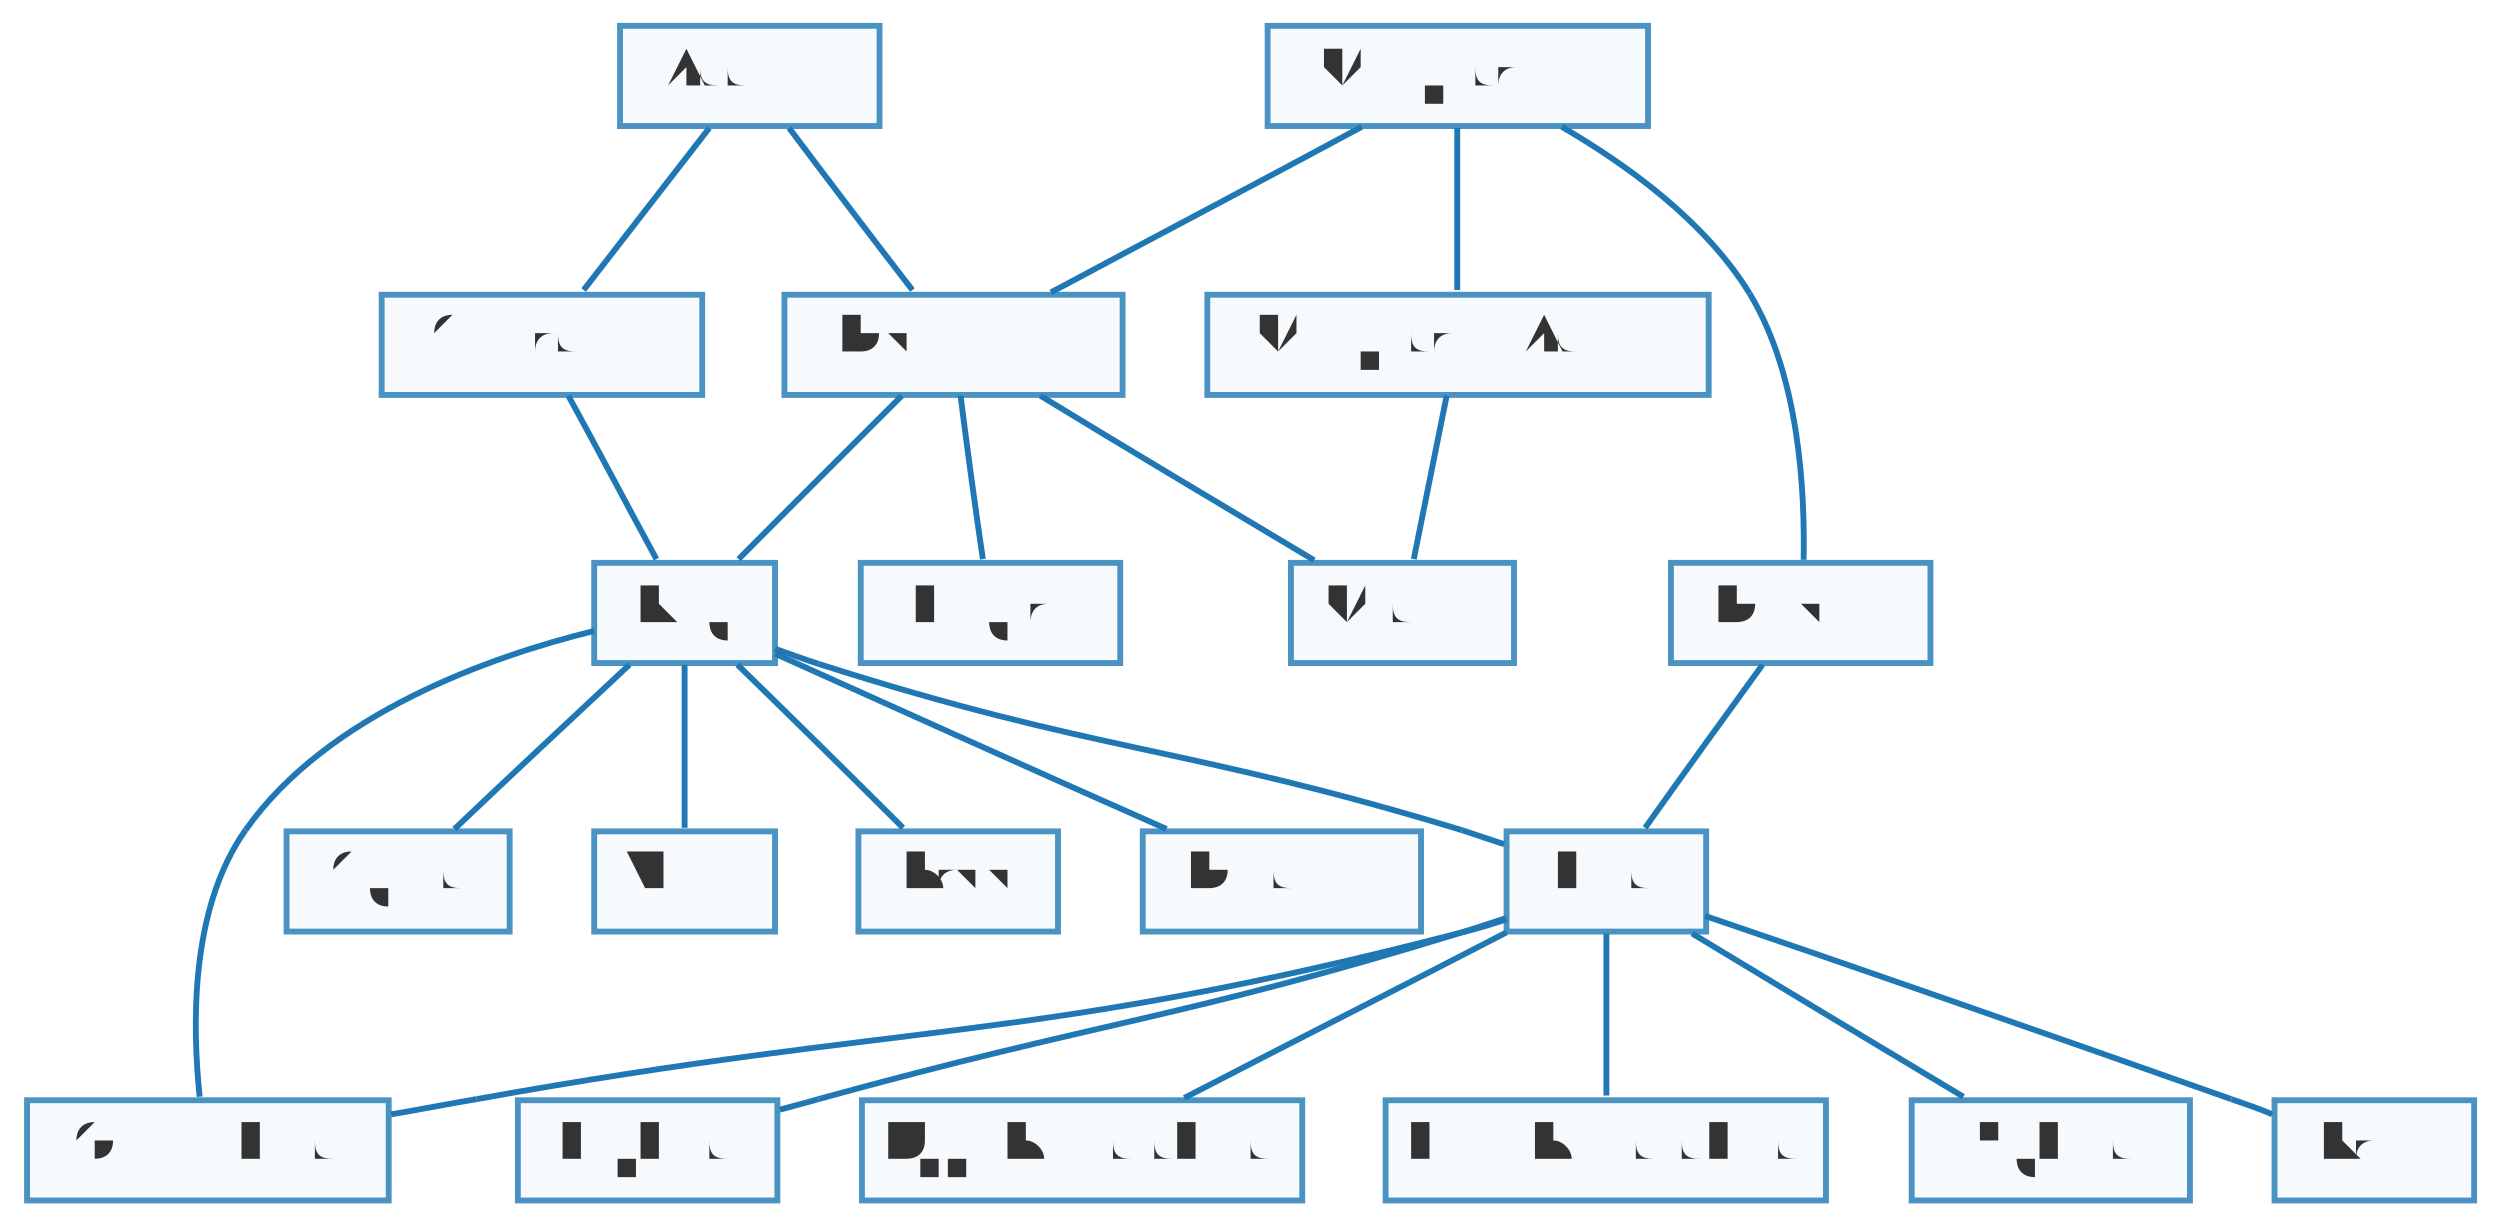
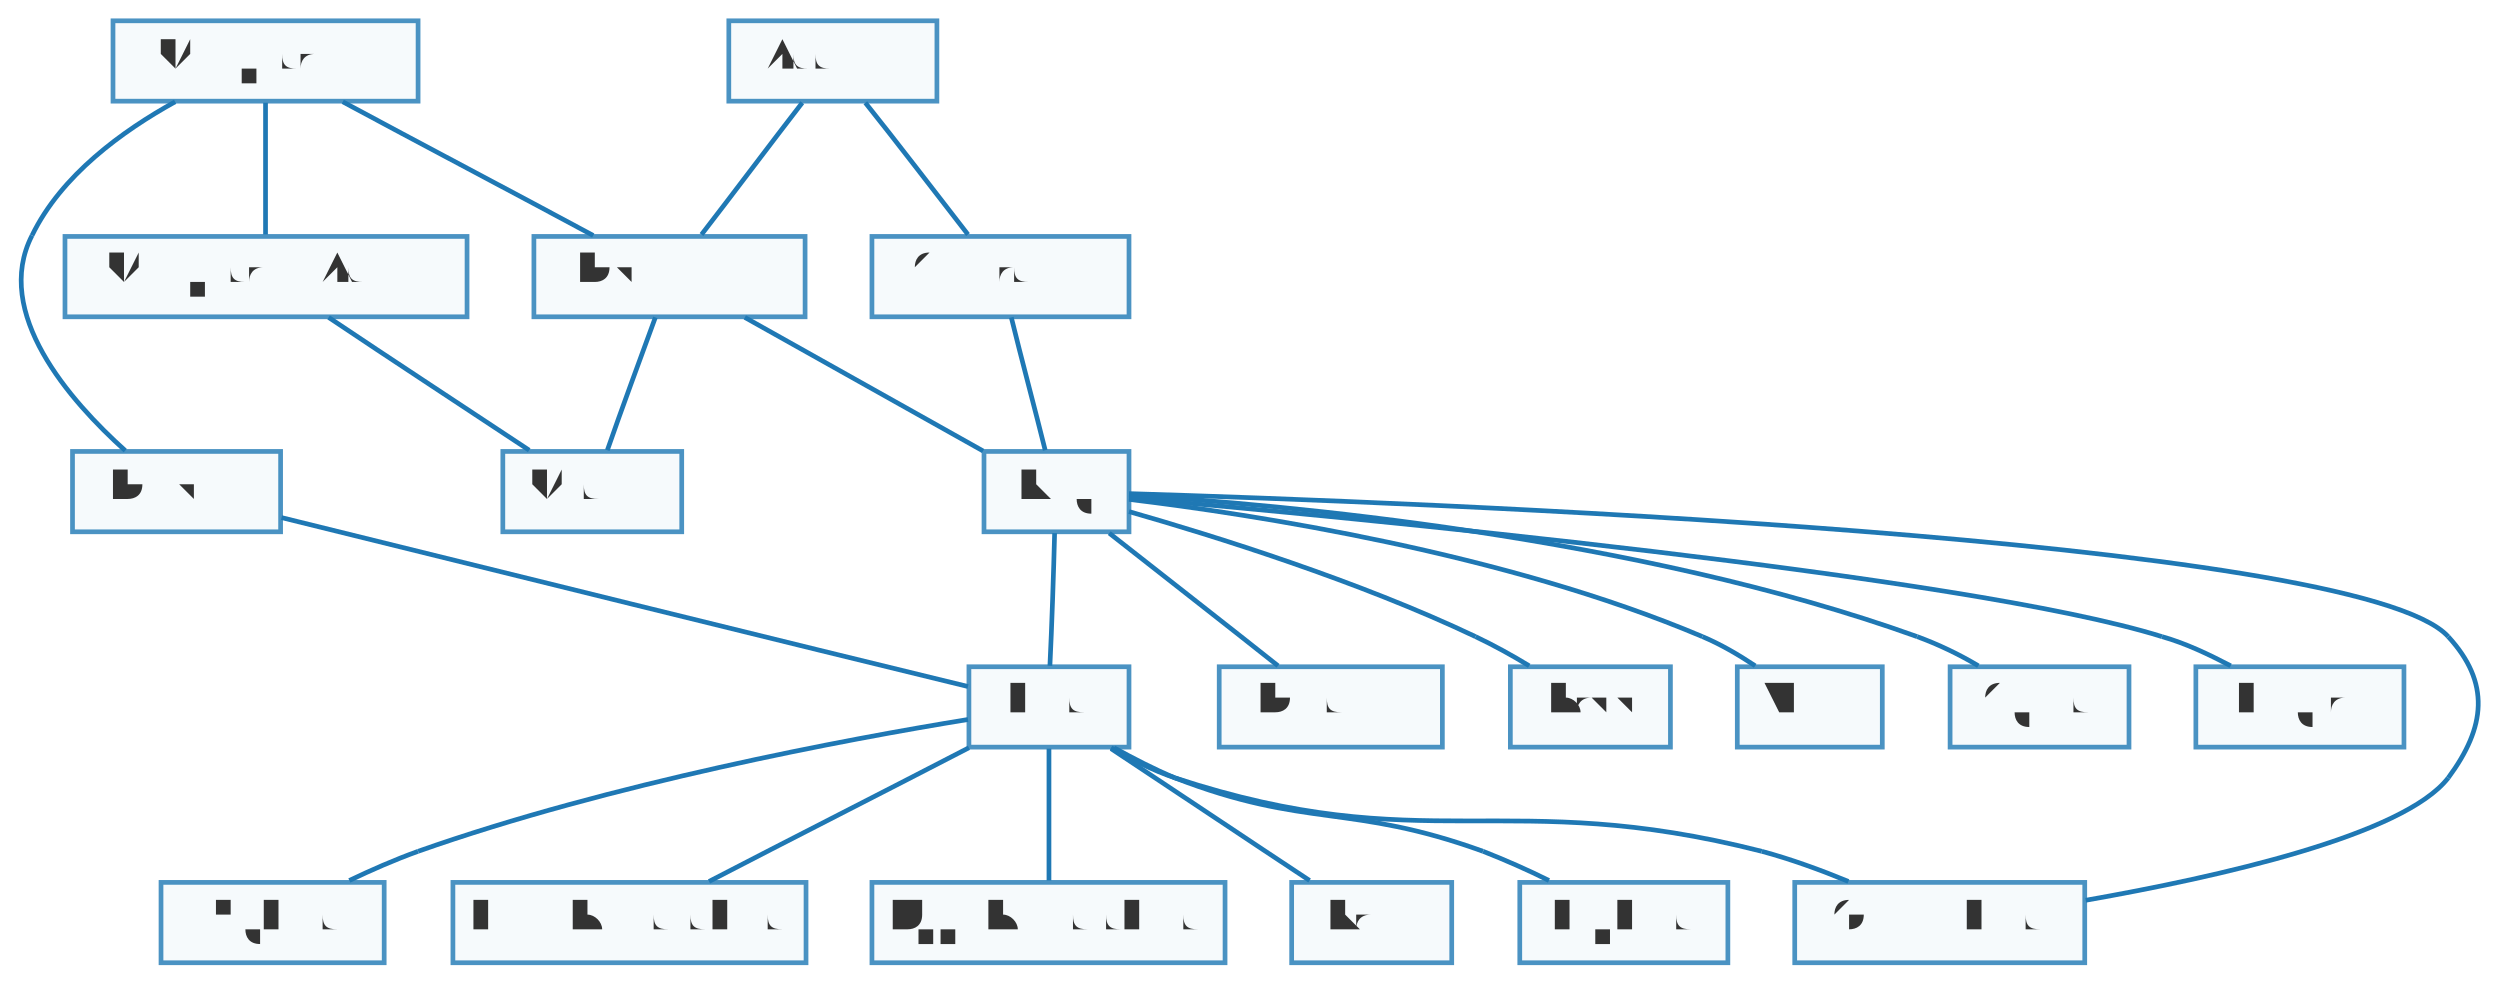
- <svg xmlns="http://www.w3.org/2000/svg" height="300.0" viewBox="-1.065 -0.522 2.129 1.045" width="611.213">
+ <svg xmlns="http://www.w3.org/2000/svg" height="300.0" viewBox="-1.327 -0.522 2.655 1.045" width="762.063">
  <g stroke-opacity="1.0" fill-opacity="0.0" stroke="#1f78b4" stroke-width="5.0e-3" fill="#000000">
-     <path d="M -0.461,-0.413 C -0.492,-0.373 -0.537,-0.315 -0.568,-0.275" />
+     <path d="M -0.408,-0.413 C -0.376,-0.373 -0.33,-0.313 -0.299,-0.273" />
  </g>
  <g stroke-opacity="1.0" fill-opacity="0.0" stroke="#1f78b4" stroke-width="5.0e-3" fill="#000000">
-     <path d="M -0.393,-0.413 C -0.363,-0.373 -0.319,-0.315 -0.288,-0.275" />
+     <path d="M -0.475,-0.413 C -0.506,-0.373 -0.551,-0.313 -0.582,-0.273" />
  </g>
  <g stroke-opacity="1.0" fill-opacity="0.0" stroke="#1f78b4" stroke-width="5.0e-3" fill="#000000">
-     <path d="M -0.581,-0.185 C -0.559,-0.145 -0.528,-8.62614732463157e-2 -0.506,-4.5850943039172365e-2" />
+     <path d="M -0.253,-0.185 C -0.243,-0.144 -0.227,-8.440838223932204e-2 -0.217,-4.3958556740049115e-2" />
  </g>
  <g stroke-opacity="1.0" fill-opacity="0.0" stroke="#1f78b4" stroke-width="5.0e-3" fill="#000000">
-     <path d="M 0.265,-0.414 C 0.32,-0.382 0.387,-0.334 0.425,-0.272" />
+     <path d="M -1.141,-0.414 C -1.197,-0.383 -1.262,-0.336 -1.293,-0.272" />
  </g>
  <g stroke-opacity="1.0" fill-opacity="0.0" stroke="#1f78b4" stroke-width="5.0e-3" fill="#000000">
-     <path d="M 0.425,-0.272 C 0.468,-0.201 0.472,-0.102 0.471,-4.525957232069644e-2" />
+     <path d="M -1.293,-0.272 C -1.335,-0.19 -1.253,-9.666975471999202e-2 -1.194,-4.356430959439861e-2" />
  </g>
  <g stroke-opacity="1.0" fill-opacity="0.0" stroke="#1f78b4" stroke-width="5.0e-3" fill="#000000">
-     <path d="M 9.465142513337321e-2,-0.414 C 1.880099043089909e-2,-0.373 -9.355675236776062e-2,-0.314 -0.17,-0.273" />
+     <path d="M -0.963,-0.414 C -0.887,-0.373 -0.773,-0.313 -0.697,-0.272" />
  </g>
  <g stroke-opacity="1.0" fill-opacity="0.0" stroke="#1f78b4" stroke-width="5.0e-3" fill="#000000">
-     <path d="M 0.176,-0.413 C 0.176,-0.373 0.176,-0.315 0.176,-0.275" />
+     <path d="M -1.045,-0.413 C -1.045,-0.373 -1.045,-0.313 -1.045,-0.273" />
  </g>
  <g stroke-opacity="1.0" fill-opacity="0.0" stroke="#1f78b4" stroke-width="5.0e-3" fill="#000000">
-     <path d="M 0.436,4.407683088374437e-2 C 0.407,8.393552948760329e-2 0.365,0.142 0.336,0.183" />
+     <path d="M -1.028,2.7597300195546515e-2 C -0.841,7.380456834137789e-2 -0.468,0.166 -0.299,0.207" />
  </g>
  <g stroke-opacity="1.0" fill-opacity="0.0" stroke="#1f78b4" stroke-width="5.0e-3" fill="#000000">
-     <path d="M -0.297,-0.185 C -0.337,-0.145 -0.396,-8.626172083329306e-2 -0.436,-4.5850943039172365e-2" />
+     <path d="M -0.536,-0.185 C -0.463,-0.144 -0.355,-8.362066135095078e-2 -0.283,-4.317006244874788e-2" />
  </g>
  <g stroke-opacity="1.0" fill-opacity="0.0" stroke="#1f78b4" stroke-width="5.0e-3" fill="#000000">
-     <path d="M -0.179,-0.185 C -0.112,-0.144 -1.352626547363292e-2,-8.531574915962632e-2 5.408464172620442e-2,-4.4904749889610795e-2" />
+     <path d="M -0.631,-0.185 C -0.646,-0.144 -0.668,-8.440844004051506e-2 -0.682,-4.3958556740049115e-2" />
  </g>
  <g stroke-opacity="1.0" fill-opacity="0.0" stroke="#1f78b4" stroke-width="5.0e-3" fill="#000000">
-     <path d="M -0.247,-0.185 C -0.242,-0.145 -0.234,-8.626129213973302e-2 -0.228,-4.5850943039172365e-2" />
+     <path d="M -0.207,4.407683088374437e-2 C -0.208,8.456601403400509e-2 -0.21,0.144 -0.212,0.185" />
  </g>
  <g stroke-opacity="1.0" fill-opacity="0.0" stroke="#1f78b4" stroke-width="5.0e-3" fill="#000000">
-     <path d="M -0.405,3.055415378792664e-2 C -0.392,3.508804747400193e-2 -0.38,3.950349404755502e-2 -0.368,4.3367186021573134e-2" />
+     <path d="M -0.128,2.1289345865134757e-3 C 0.164,1.0883638863906017e-2 1.178,4.880884697774715e-2 1.273,0.154" />
  </g>
  <g stroke-opacity="1.0" fill-opacity="0.0" stroke="#1f78b4" stroke-width="5.0e-3" fill="#000000">
-     <path d="M -0.368,4.3367186021573134e-2 C -0.128,0.12 -6.0125178497518694e-2,0.112 0.18,0.185" />
+     <path d="M 1.273,0.154 C 1.318,0.203 1.313,0.25 1.273,0.304" />
  </g>
  <g stroke-opacity="1.0" fill-opacity="0.0" stroke="#1f78b4" stroke-width="5.0e-3" fill="#000000">
-     <path d="M 0.18,0.185 C 0.192,0.189 0.204,0.193 0.216,0.197" />
+     <path d="M 1.273,0.304 C 1.226,0.365 1.03,0.409 0.888,0.434" />
  </g>
  <g stroke-opacity="1.0" fill-opacity="0.0" stroke="#1f78b4" stroke-width="5.0e-3" fill="#000000">
-     <path d="M -0.559,1.529678925124578e-2 C -0.647,3.6981849403266986e-2 -0.786,8.563081987127674e-2 -0.856,0.185" />
+     <path d="M -0.128,6.5839273323659575e-3 C 9.846834622732453e-2,2.657417802084827e-2 0.762,8.913895826941713e-2 0.969,0.154" />
  </g>
  <g stroke-opacity="1.0" fill-opacity="0.0" stroke="#1f78b4" stroke-width="5.0e-3" fill="#000000">
-     <path d="M -0.856,0.185 C -0.904,0.253 -0.901,0.354 -0.895,0.412" />
+     <path d="M 0.969,0.154 C 0.994,0.161 1.019,0.173 1.042,0.185" />
  </g>
  <g stroke-opacity="1.0" fill-opacity="0.0" stroke="#1f78b4" stroke-width="5.0e-3" fill="#000000">
-     <path d="M -0.529,4.407683088374437e-2 C -0.572,8.425110169651777e-2 -0.635,0.143 -0.678,0.184" />
+     <path d="M -0.128,3.7453478836813048e-3 C 3.192176968065347e-2,1.3485558955650429e-2 0.411,4.691653540571595e-2 0.709,0.154" />
  </g>
  <g stroke-opacity="1.0" fill-opacity="0.0" stroke="#1f78b4" stroke-width="5.0e-3" fill="#000000">
-     <path d="M -0.482,4.407683088374437e-2 C -0.482,8.393521730902662e-2 -0.482,0.142 -0.482,0.183" />
+     <path d="M 0.709,0.154 C 0.731,0.162 0.754,0.173 0.774,0.185" />
  </g>
  <g stroke-opacity="1.0" fill-opacity="0.0" stroke="#1f78b4" stroke-width="5.0e-3" fill="#000000">
-     <path d="M -0.437,4.407683088374437e-2 C -0.396,8.393567878149724e-2 -0.337,0.142 -0.296,0.183" />
+     <path d="M -0.128,8.239765344098926e-3 C 2.669648018121279e-3,2.4011617175743308e-2 0.271,6.505132918751191e-2 0.481,0.154" />
  </g>
  <g stroke-opacity="1.0" fill-opacity="0.0" stroke="#1f78b4" stroke-width="5.0e-3" fill="#000000">
-     <path d="M -0.405,3.473317353182365e-2 C -0.316,7.478957435259917e-2 -0.169,0.141 -7.159748218249651e-2,0.184" />
+     <path d="M 0.481,0.154 C 0.5,0.162 0.519,0.173 0.537,0.185" />
  </g>
  <g stroke-opacity="1.0" fill-opacity="0.0" stroke="#1f78b4" stroke-width="5.0e-3" fill="#000000">
-     <path d="M 0.217,0.26 C 0.205,0.264 0.193,0.268 0.18,0.272" />
+     <path d="M -0.128,2.1210496436005755e-2 C -3.722675600143652e-2,4.719268403838835e-2 0.116,9.50527424571105e-2 0.24,0.154" />
  </g>
  <g stroke-opacity="1.0" fill-opacity="0.0" stroke="#1f78b4" stroke-width="5.0e-3" fill="#000000">
-     <path d="M 0.18,0.272 C -6.0125178497518694e-2,0.346 -0.125,0.347 -0.368,0.414" />
+     <path d="M 0.24,0.154 C 0.259,0.163 0.279,0.174 0.297,0.185" />
  </g>
  <g stroke-opacity="1.0" fill-opacity="0.0" stroke="#1f78b4" stroke-width="5.0e-3" fill="#000000">
-     <path d="M -0.368,0.414 C -0.378,0.417 -0.39,0.42 -0.401,0.423" />
+     <path d="M -0.149,4.407683088374437e-2 C -9.75050827758851e-2,8.456668662534908e-2 -2.133825513036678e-2,0.144 3.0266285039636465e-2,0.185" />
  </g>
  <g stroke-opacity="1.0" fill-opacity="0.0" stroke="#1f78b4" stroke-width="5.0e-3" fill="#000000">
-     <path d="M 0.218,0.261 C 0.205,0.265 0.193,0.269 0.18,0.272" />
+     <path d="M -0.144,0.272 C -0.124,0.283 -0.101,0.295 -7.925157735684696e-2,0.304" />
  </g>
  <g stroke-opacity="1.0" fill-opacity="0.0" stroke="#1f78b4" stroke-width="5.0e-3" fill="#000000">
-     <path d="M 0.18,0.272 C -0.186,0.367 -0.287,0.347 -0.659,0.414" />
+     <path d="M -7.925157735684696e-2,0.304 C 6.0070233539384524e-2,0.358 0.107,0.331 0.248,0.382" />
  </g>
  <g stroke-opacity="1.0" fill-opacity="0.0" stroke="#1f78b4" stroke-width="5.0e-3" fill="#000000">
-     <path d="M -0.659,0.414 C -0.683,0.418 -0.708,0.423 -0.732,0.427" />
+     <path d="M 0.248,0.382 C 0.271,0.391 0.296,0.402 0.318,0.413" />
  </g>
  <g stroke-opacity="1.0" fill-opacity="0.0" stroke="#1f78b4" stroke-width="5.0e-3" fill="#000000">
-     <path d="M 0.218,0.272 C 0.139,0.313 2.270316242473809e-2,0.372 -5.64588574707835e-2,0.413" />
+     <path d="M -0.147,0.272 C -0.126,0.284 -0.103,0.296 -7.925157735684696e-2,0.304" />
  </g>
  <g stroke-opacity="1.0" fill-opacity="0.0" stroke="#1f78b4" stroke-width="5.0e-3" fill="#000000">
-     <path d="M 0.303,0.273 C 0.303,0.313 0.303,0.371 0.303,0.411" />
+     <path d="M -7.925157735684696e-2,0.304 C 0.186,0.391 0.273,0.313 0.544,0.382" />
  </g>
  <g stroke-opacity="1.0" fill-opacity="0.0" stroke="#1f78b4" stroke-width="5.0e-3" fill="#000000">
-     <path d="M 0.376,0.273 C 0.442,0.313 0.54,0.372 0.607,0.412" />
+     <path d="M 0.544,0.382 C 0.574,0.39 0.607,0.402 0.636,0.414" />
  </g>
  <g stroke-opacity="1.0" fill-opacity="0.0" stroke="#1f78b4" stroke-width="5.0e-3" fill="#000000">
-     <path d="M 0.387,0.258 C 0.493,0.294 0.677,0.358 0.835,0.414" />
+     <path d="M -0.213,0.273 C -0.213,0.313 -0.213,0.373 -0.213,0.413" />
  </g>
  <g stroke-opacity="1.0" fill-opacity="0.0" stroke="#1f78b4" stroke-width="5.0e-3" fill="#000000">
-     <path d="M 0.835,0.414 C 0.846,0.418 0.859,0.422 0.87,0.427" />
+     <path d="M -0.298,0.272 C -0.377,0.313 -0.495,0.373 -0.574,0.414" />
  </g>
  <g stroke-opacity="1.0" fill-opacity="0.0" stroke="#1f78b4" stroke-width="5.0e-3" fill="#000000">
-     <path d="M 0.167,-0.185 C 0.159,-0.145 0.147,-8.626131202506251e-2 0.139,-4.5850943039172365e-2" />
+     <path d="M -0.299,0.242 C -0.428,0.263 -0.679,0.31 -0.883,0.382" />
+   </g>
+   <g stroke-opacity="1.0" fill-opacity="0.0" stroke="#1f78b4" stroke-width="5.0e-3" fill="#000000">
+     <path d="M -0.883,0.382 C -0.908,0.391 -0.933,0.402 -0.956,0.413" />
+   </g>
+   <g stroke-opacity="1.0" fill-opacity="0.0" stroke="#1f78b4" stroke-width="5.0e-3" fill="#000000">
+     <path d="M -0.147,0.273 C -8.64271155607927e-2,0.313 3.1041502091837536e-3,0.373 6.377607015015196e-2,0.413" />
+   </g>
+   <g stroke-opacity="1.0" fill-opacity="0.0" stroke="#1f78b4" stroke-width="5.0e-3" fill="#000000">
+     <path d="M -0.978,-0.185 C -0.917,-0.144 -0.826,-8.440907317654917e-2 -0.765,-4.3958556740049115e-2" />
  </g>
  <g stroke-opacity="0.8" fill-opacity="0.1" stroke="#1f78b4" stroke-width="5.0e-3" fill="#a6cee3">
-     <rect height="8.534662209045607e-2" width="0.221" x="-0.537" y="-0.5" />
+     <rect height="8.534662209045607e-2" width="0.221" x="-0.553" y="-0.5" />
  </g>
  <g stroke-opacity="0.8" fill-opacity="0.1" stroke="#1f78b4" stroke-width="5.0e-3" fill="#a6cee3">
-     <rect height="8.534662209045618e-2" width="0.273" x="-0.74" y="-0.271" />
+     <rect height="8.534662209045618e-2" width="0.273" x="-0.401" y="-0.271" />
  </g>
  <g stroke-opacity="0.8" fill-opacity="0.1" stroke="#1f78b4" stroke-width="5.0e-3" fill="#a6cee3">
-     <rect height="8.534662209045607e-2" width="0.324" x="1.4497485031891078e-2" y="-0.5" />
+     <rect height="8.534662209045607e-2" width="0.324" x="-1.207" y="-0.5" />
  </g>
  <g stroke-opacity="0.8" fill-opacity="0.1" stroke="#1f78b4" stroke-width="5.0e-3" fill="#a6cee3">
-     <rect height="8.534662209045613e-2" width="0.221" x="0.358" y="-4.267331104522809e-2" />
+     <rect height="8.534662209045618e-2" width="0.221" x="-1.25" y="-4.267331104522809e-2" />
  </g>
  <g stroke-opacity="0.8" fill-opacity="0.1" stroke="#1f78b4" stroke-width="5.0e-3" fill="#a6cee3">
-     <rect height="8.534662209045618e-2" width="0.288" x="-0.397" y="-0.271" />
+     <rect height="8.534662209045618e-2" width="0.288" x="-0.76" y="-0.271" />
  </g>
  <g stroke-opacity="0.8" fill-opacity="0.1" stroke="#1f78b4" stroke-width="5.0e-3" fill="#a6cee3">
-     <rect height="8.534662209045613e-2" width="0.154" x="-0.559" y="-4.267331104522809e-2" />
+     <rect height="8.534662209045618e-2" width="0.154" x="-0.282" y="-4.267331104522809e-2" />
  </g>
  <g stroke-opacity="0.8" fill-opacity="0.1" stroke="#1f78b4" stroke-width="5.0e-3" fill="#a6cee3">
-     <rect height="8.534662209045607e-2" width="0.17" x="0.218" y="0.186" />
+     <rect height="8.534662209045613e-2" width="0.17" x="-0.298" y="0.186" />
  </g>
  <g stroke-opacity="0.8" fill-opacity="0.1" stroke="#1f78b4" stroke-width="5.0e-3" fill="#a6cee3">
-     <rect height="8.534662209045607e-2" width="0.221" x="-0.624" y="0.415" />
+     <rect height="8.534662209045607e-2" width="0.221" x="0.287" y="0.415" />
  </g>
  <g stroke-opacity="0.8" fill-opacity="0.1" stroke="#1f78b4" stroke-width="5.0e-3" fill="#a6cee3">
-     <rect height="8.534662209045607e-2" width="0.308" x="-1.042" y="0.415" />
+     <rect height="8.534662209045607e-2" width="0.308" x="0.579" y="0.415" />
  </g>
  <g stroke-opacity="0.8" fill-opacity="0.1" stroke="#1f78b4" stroke-width="5.0e-3" fill="#a6cee3">
-     <rect height="8.534662209045607e-2" width="0.375" x="-0.331" y="0.415" />
+     <rect height="8.534662209045607e-2" width="0.375" x="-0.401" y="0.415" />
  </g>
  <g stroke-opacity="0.8" fill-opacity="0.1" stroke="#1f78b4" stroke-width="5.0e-3" fill="#a6cee3">
-     <rect height="8.534662209045607e-2" width="0.375" x="0.115" y="0.415" />
+     <rect height="8.534662209045607e-2" width="0.375" x="-0.846" y="0.415" />
  </g>
  <g stroke-opacity="0.8" fill-opacity="0.1" stroke="#1f78b4" stroke-width="5.0e-3" fill="#a6cee3">
-     <rect height="8.534662209045607e-2" width="0.237" x="0.563" y="0.415" />
+     <rect height="8.534662209045607e-2" width="0.237" x="-1.156" y="0.415" />
  </g>
  <g stroke-opacity="0.8" fill-opacity="0.1" stroke="#1f78b4" stroke-width="5.0e-3" fill="#a6cee3">
-     <rect height="8.534662209045618e-2" width="0.427" x="-3.686537704963411e-2" y="-0.271" />
+     <rect height="8.534662209045618e-2" width="0.427" x="-1.258" y="-0.271" />
  </g>
  <g stroke-opacity="0.8" fill-opacity="0.1" stroke="#1f78b4" stroke-width="5.0e-3" fill="#a6cee3">
-     <rect height="8.534662209045613e-2" width="0.19" x="3.435927549889439e-2" y="-4.267331104522809e-2" />
+     <rect height="8.534662209045618e-2" width="0.19" x="-0.793" y="-4.267331104522809e-2" />
  </g>
  <g stroke-opacity="0.8" fill-opacity="0.1" stroke="#1f78b4" stroke-width="5.0e-3" fill="#a6cee3">
-     <rect height="8.534662209045613e-2" width="0.221" x="-0.332" y="-4.267331104522809e-2" />
+     <rect height="8.534662209045613e-2" width="0.221" x="1.005" y="0.186" />
  </g>
  <g stroke-opacity="0.8" fill-opacity="0.1" stroke="#1f78b4" stroke-width="5.0e-3" fill="#a6cee3">
-     <rect height="8.534662209045607e-2" width="0.17" x="0.872" y="0.415" />
+     <rect height="8.534662209045607e-2" width="0.17" x="4.474370436726338e-2" y="0.415" />
  </g>
  <g stroke-opacity="0.8" fill-opacity="0.1" stroke="#1f78b4" stroke-width="5.0e-3" fill="#a6cee3">
-     <rect height="8.534662209045607e-2" width="0.19" x="-0.821" y="0.186" />
+     <rect height="8.534662209045613e-2" width="0.19" x="0.744" y="0.186" />
  </g>
  <g stroke-opacity="0.8" fill-opacity="0.1" stroke="#1f78b4" stroke-width="5.0e-3" fill="#a6cee3">
-     <rect height="8.534662209045607e-2" width="0.154" x="-0.559" y="0.186" />
+     <rect height="8.534662209045613e-2" width="0.154" x="0.518" y="0.186" />
  </g>
  <g stroke-opacity="0.8" fill-opacity="0.1" stroke="#1f78b4" stroke-width="5.0e-3" fill="#a6cee3">
-     <rect height="8.534662209045607e-2" width="0.17" x="-0.334" y="0.186" />
+     <rect height="8.534662209045613e-2" width="0.17" x="0.277" y="0.186" />
  </g>
  <g stroke-opacity="0.8" fill-opacity="0.1" stroke="#1f78b4" stroke-width="5.0e-3" fill="#a6cee3">
-     <rect height="8.534662209045607e-2" width="0.237" x="-9.184754683455398e-2" y="0.186" />
+     <rect height="8.534662209045613e-2" width="0.237" x="-3.220599314951711e-2" y="0.186" />
  </g>
  <g fill-opacity="1.0" font-size="4.0e-2" stroke="none" stroke-width="0.0" fill="#333333" text-anchor="middle">
-     <text x="-0.427" y="-0.449">Additive</text>
-     <text x="-0.604" y="-0.221">Subtractive</text>
-     <text x="0.176" y="-0.449">Multiplicative</text>
-     <text x="0.468" y="7.884942913013337e-3">Divisive</text>
-     <text x="-0.253" y="-0.221">Distributive</text>
-     <text x="-0.482" y="7.884942913013337e-3">Ring</text>
-     <text x="0.303" y="0.237">Field</text>
-     <text x="-0.513" y="0.465">ExpField</text>
-     <text x="-0.888" y="0.465">QuotientField</text>
-     <text x="-0.143" y="0.465">UpperBoundedField</text>
-     <text x="0.303" y="0.465">LowerBoundedField</text>
-     <text x="0.681" y="0.465">TrigField</text>
-     <text x="0.176" y="-0.221">MultiplicativeAction</text>
-     <text x="0.129" y="7.884942913013337e-3">Module</text>
-     <text x="-0.222" y="7.884942913013337e-3">Integral</text>
-     <text x="0.957" y="0.465">Ratio</text>
-     <text x="-0.726" y="0.237">Signed</text>
-     <text x="-0.482" y="0.237">Norm</text>
-     <text x="-0.249" y="0.237">Basis</text>
-     <text x="2.668530793807755e-2" y="0.237">Direction</text>
+     <text x="-0.442" y="-0.449">Additive</text>
+     <text x="-0.265" y="-0.221">Subtractive</text>
+     <text x="-1.045" y="-0.449">Multiplicative</text>
+     <text x="-1.14" y="7.884942913013337e-3">Divisive</text>
+     <text x="-0.615" y="-0.221">Distributive</text>
+     <text x="-0.205" y="7.884942913013337e-3">Ring</text>
+     <text x="-0.213" y="0.237">Field</text>
+     <text x="0.398" y="0.465">ExpField</text>
+     <text x="0.733" y="0.465">QuotientField</text>
+     <text x="-0.213" y="0.465">UpperBoundedField</text>
+     <text x="-0.659" y="0.465">LowerBoundedField</text>
+     <text x="-1.037" y="0.465">TrigField</text>
+     <text x="-1.045" y="-0.221">MultiplicativeAction</text>
+     <text x="-0.698" y="7.884942913013337e-3">Module</text>
+     <text x="1.115" y="0.237">Integral</text>
+     <text x="0.13" y="0.465">Ratio</text>
+     <text x="0.839" y="0.237">Signed</text>
+     <text x="0.595" y="0.237">Norm</text>
+     <text x="0.362" y="0.237">Basis</text>
+     <text x="8.632618436569817e-2" y="0.237">Direction</text>
  </g>
</svg>
